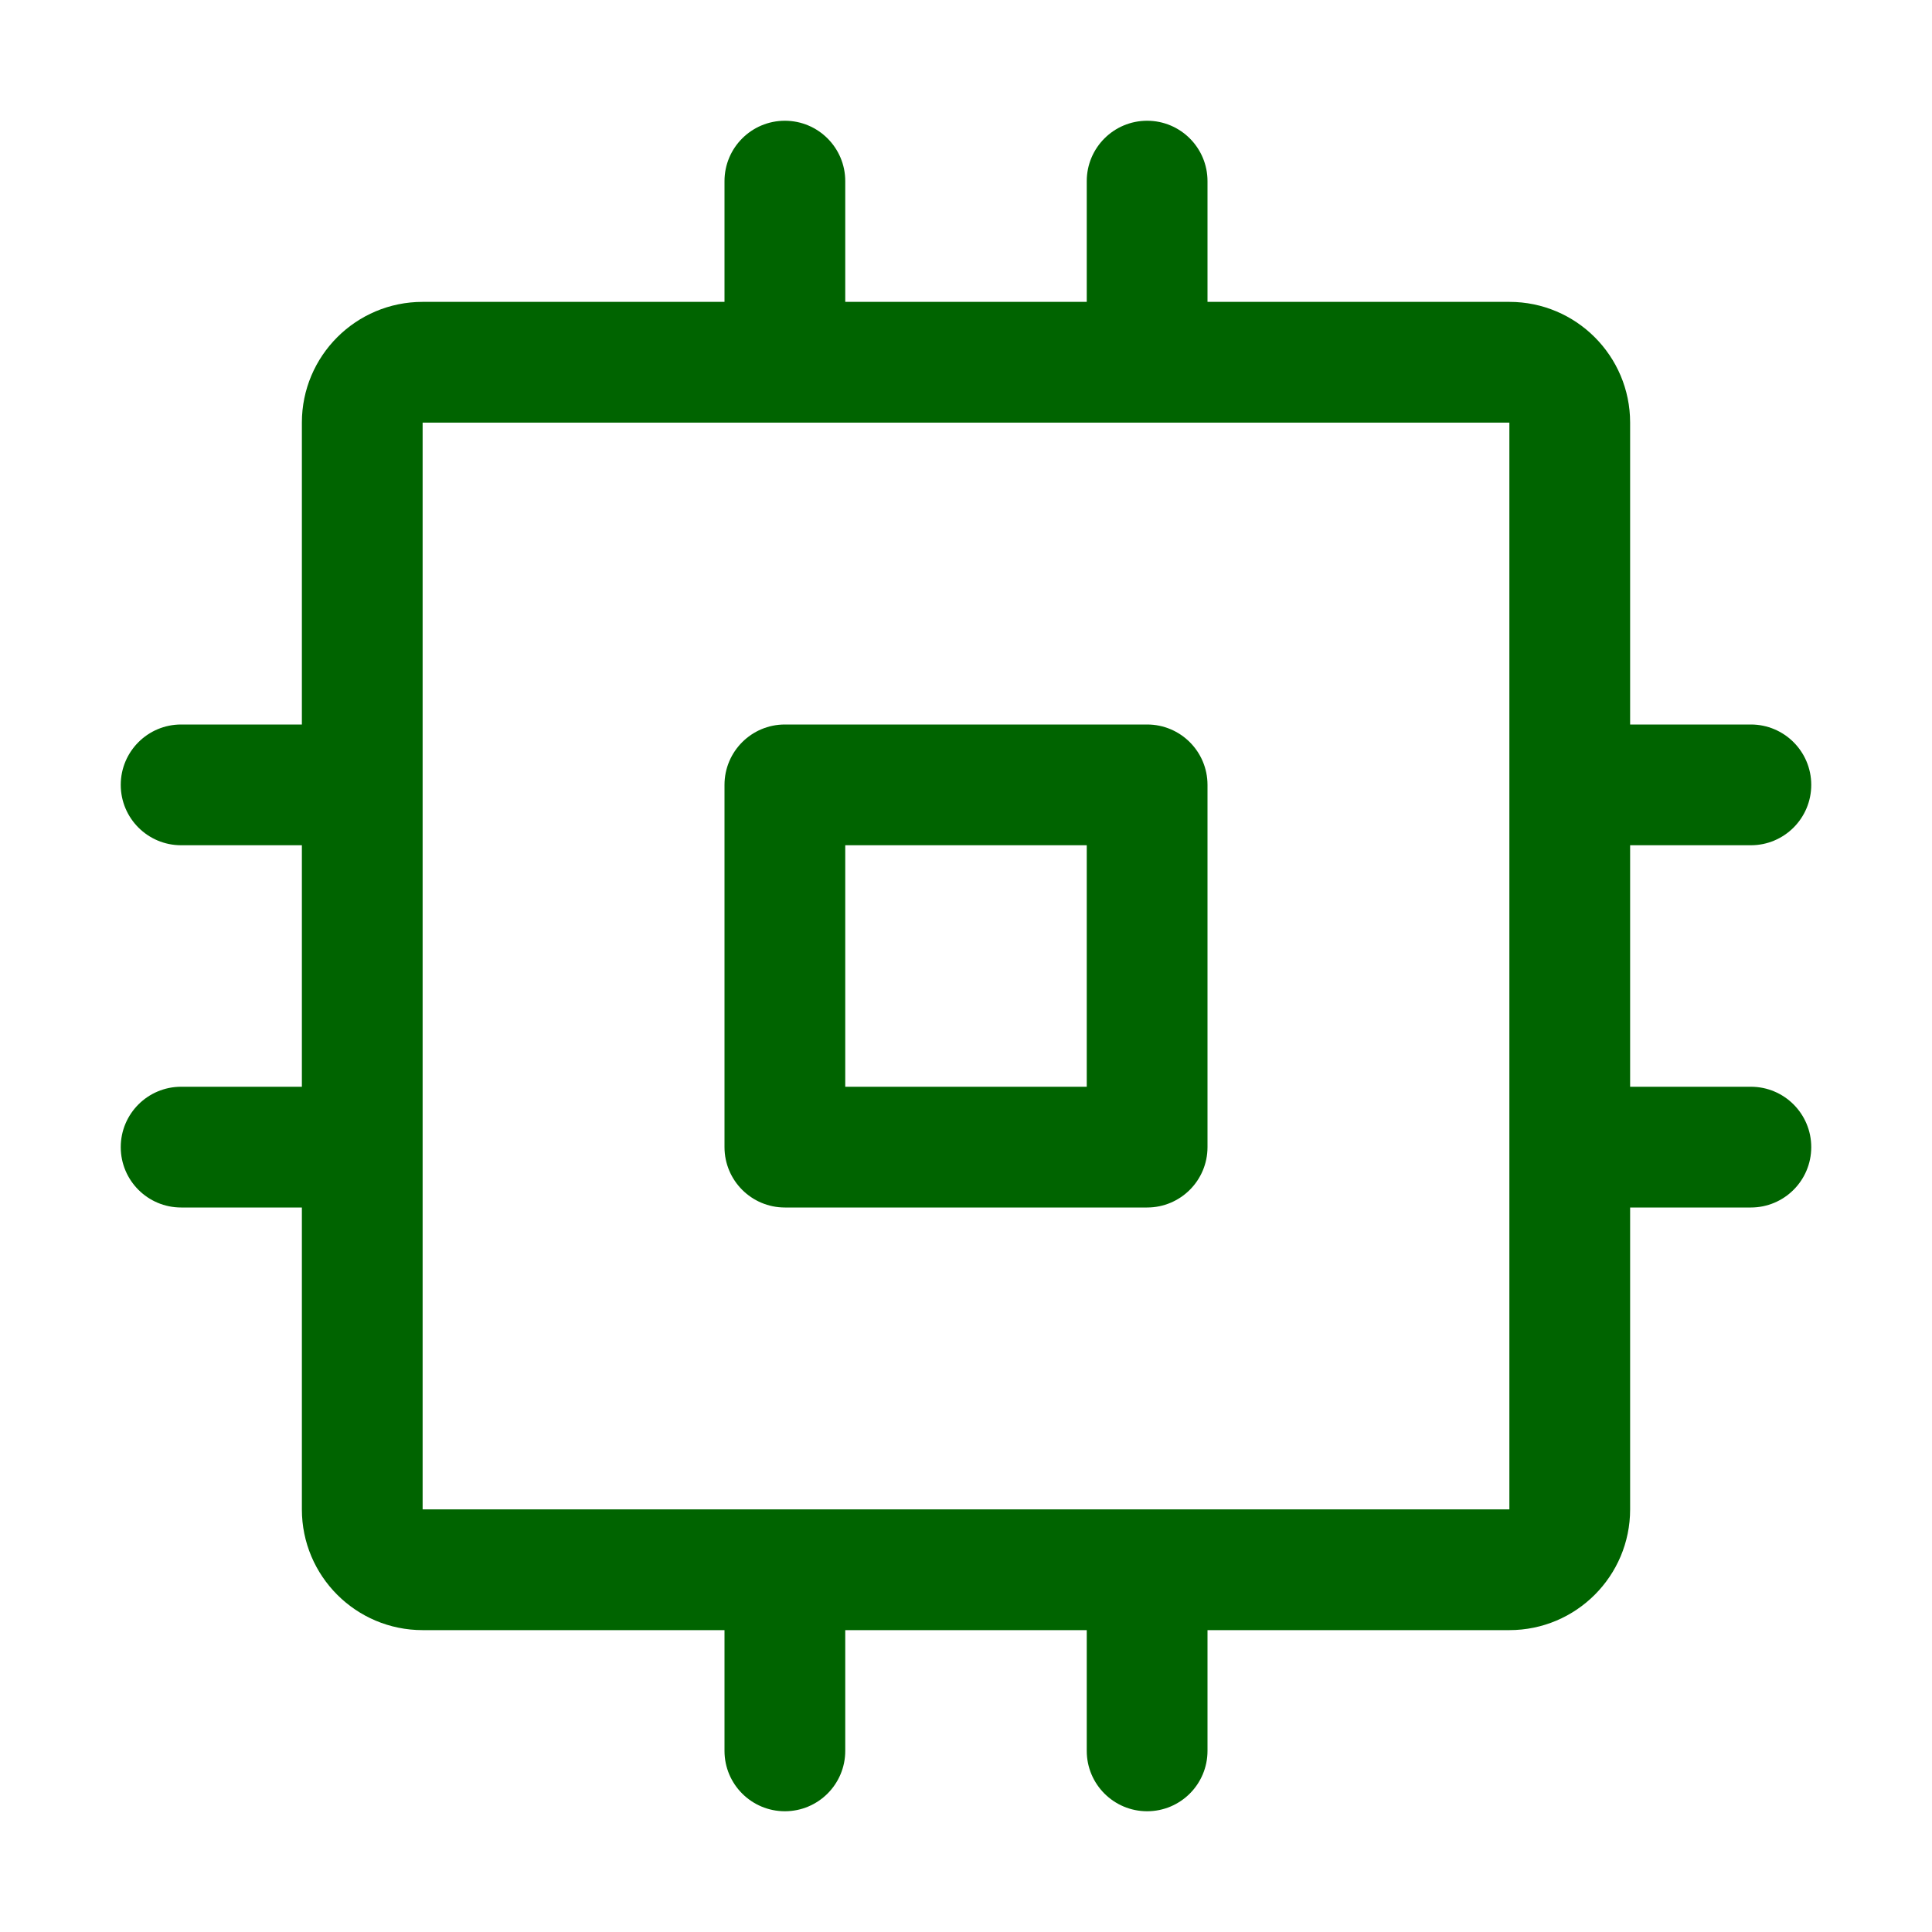
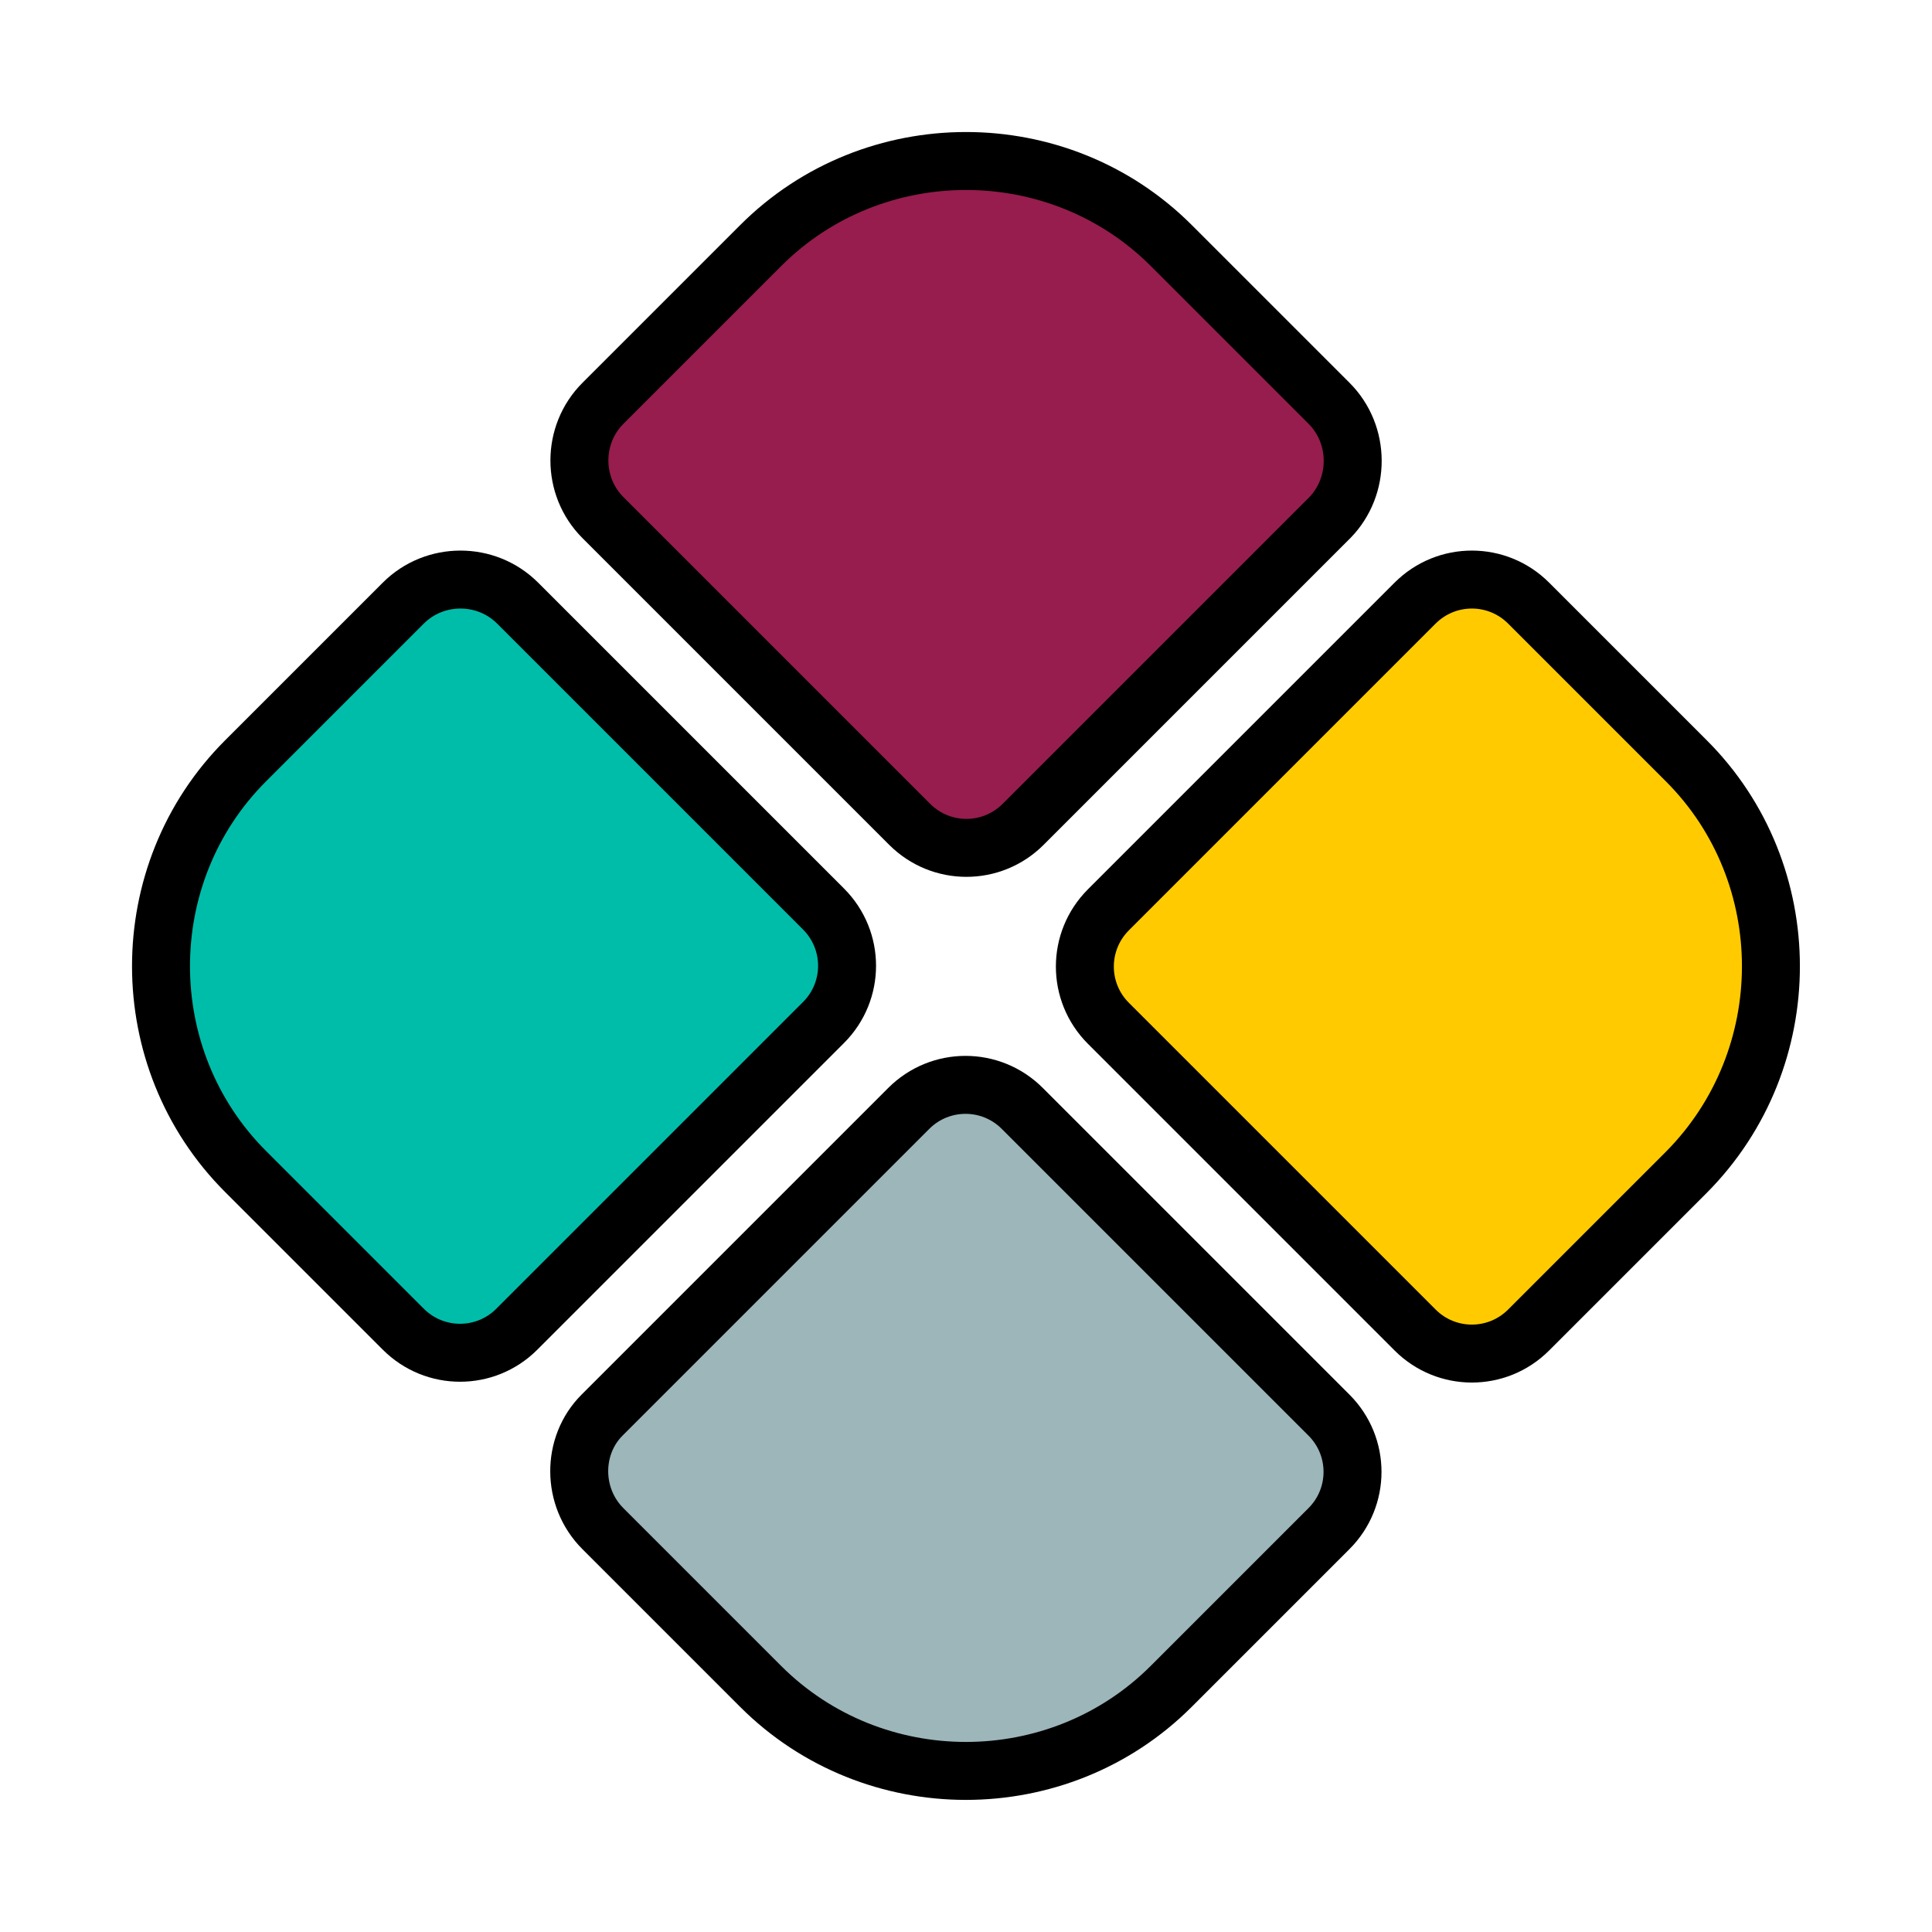
- <svg xmlns="http://www.w3.org/2000/svg" width="32" height="32" fill="darkgreen" viewBox="0 0 256 256">
-   <path d="M152,96H104a8,8,0,0,0-8,8v48a8,8,0,0,0,8,8h48a8,8,0,0,0,8-8V104A8,8,0,0,0,152,96Zm-8,48H112V112h32Zm88,0H216V112h16a8,8,0,0,0,0-16H216V56a16,16,0,0,0-16-16H160V24a8,8,0,0,0-16,0V40H112V24a8,8,0,0,0-16,0V40H56A16,16,0,0,0,40,56V96H24a8,8,0,0,0,0,16H40v32H24a8,8,0,0,0,0,16H40v40a16,16,0,0,0,16,16H96v16a8,8,0,0,0,16,0V216h32v16a8,8,0,0,0,16,0V216h40a16,16,0,0,0,16-16V160h16a8,8,0,0,0,0-16Zm-32,56H56V56H200v95.87s0,.09,0,.13,0,.09,0,.13V200Z" />
+ <svg xmlns="http://www.w3.org/2000/svg" width="256px" height="256px" viewBox="0 0 24 24" fill="none" stroke="#000000" stroke-width="0.72">
+   <g id="SVGRepo_bgCarrier" stroke-width="0" />
+   <g id="SVGRepo_tracerCarrier" stroke-linecap="round" stroke-linejoin="round" />
+   <g id="SVGRepo_iconCarrier">
+     <path d="M16.51 5.01L14.55 3.05C13.15 1.65 10.85 1.65 9.45 3.05L7.49 5.01C7.1 5.4 7.1 6.04 7.49 6.43L11.3 10.24C11.69 10.63 12.32 10.63 12.71 10.24L16.52 6.43C16.9 6.04 16.9 5.4 16.51 5.01Z" fill="#961d4e" />
+     <path d="M5.01 7.492L3.05 9.452C1.65 10.852 1.65 13.152 3.05 14.552L5.01 16.512C5.4 16.902 6.03 16.902 6.42 16.512L10.23 12.702C10.62 12.312 10.62 11.682 10.23 11.292L6.43 7.492C6.04 7.102 5.4 7.102 5.01 7.492Z" fill="#00bdaa" />
+     <path d="M20.949 9.452L18.989 7.492C18.599 7.102 17.969 7.102 17.579 7.492L13.769 11.302C13.379 11.692 13.379 12.322 13.769 12.712L17.579 16.522C17.969 16.912 18.599 16.912 18.989 16.522L20.949 14.562C22.349 13.152 22.349 10.852 20.949 9.452Z" fill="#ffcb00" />
+     <path d="M7.489 18.989L9.449 20.949C10.849 22.349 13.149 22.349 14.549 20.949L16.509 18.989C16.899 18.599 16.899 17.969 16.509 17.579L12.699 13.769C12.309 13.379 11.679 13.379 11.289 13.769L7.479 17.579C7.099 17.959 7.099 18.599 7.489 18.989Z" fill="#9cb6ba" />
+   </g>
</svg>
